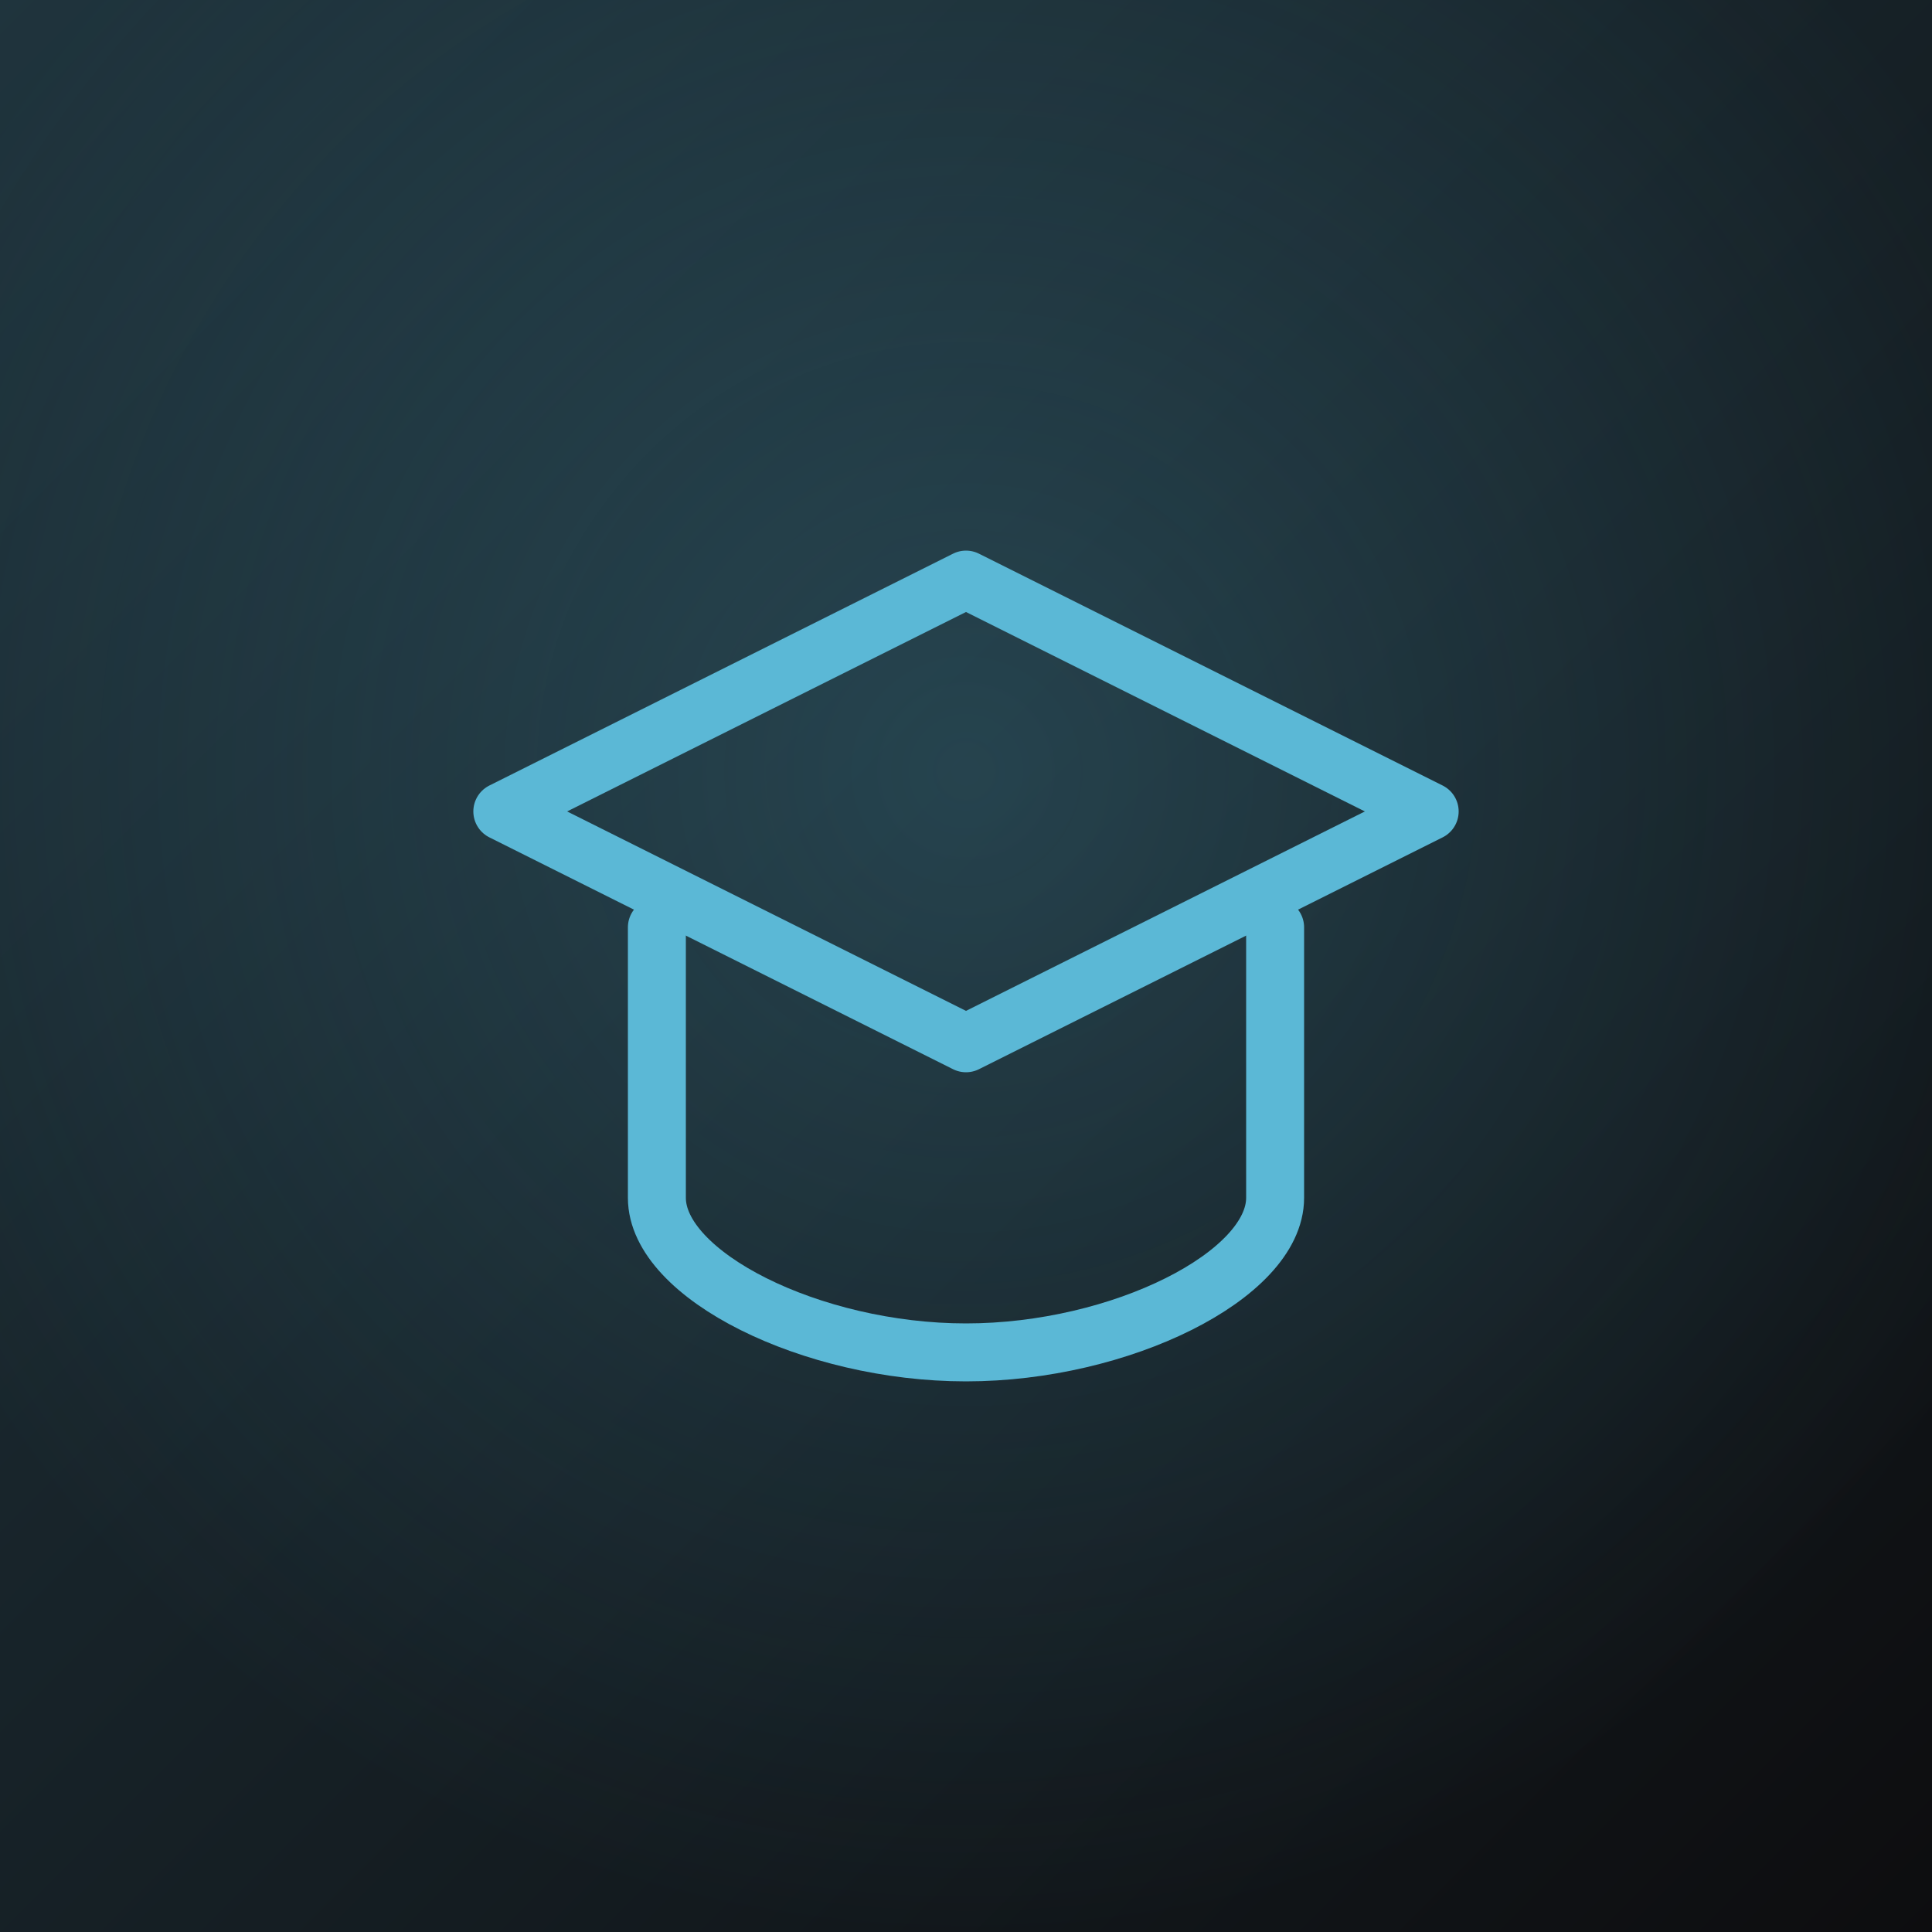
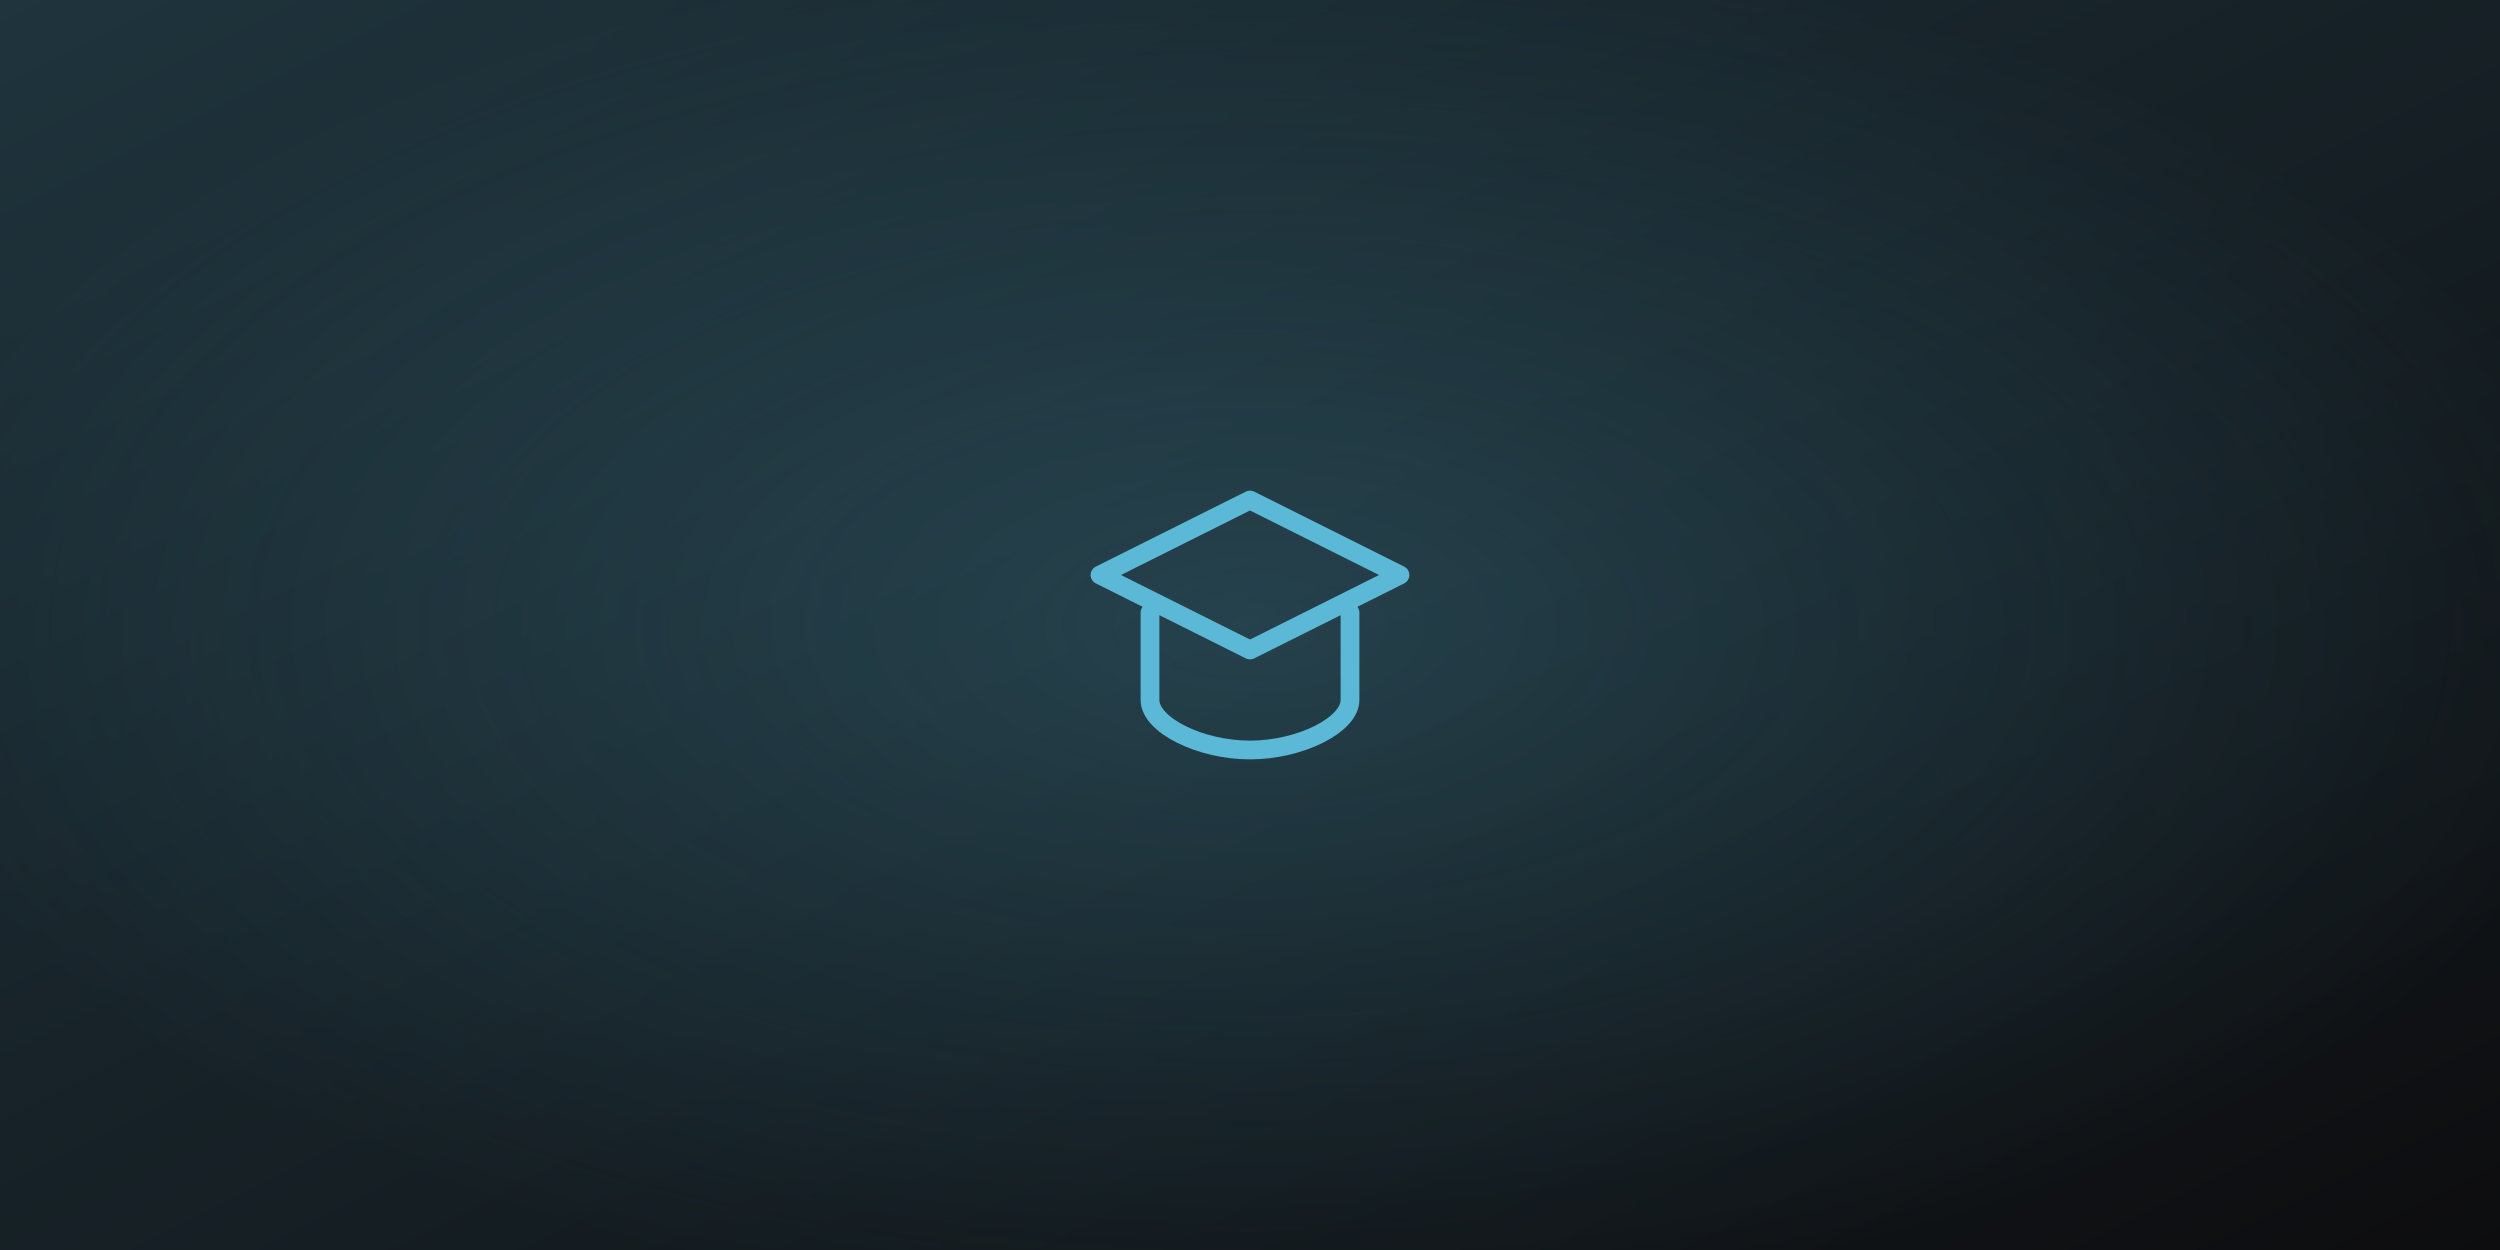
- <svg xmlns="http://www.w3.org/2000/svg" viewBox="0 0 100 100" width="600" height="600" role="img" aria-label="Education event">
+ <svg xmlns="http://www.w3.org/2000/svg" viewBox="0 0 200 100" role="img" aria-label="Education event">
  <defs>
    <linearGradient id="bg" x1="0" y1="0" x2="1" y2="1">
      <stop offset="0%" stop-color="#1f343d" />
      <stop offset="100%" stop-color="#0d0d0f" />
    </linearGradient>
-     <radialGradient id="glow" cx="50%" cy="40%" r="60%">
+     <radialGradient id="glow" cx="50%" cy="50%" r="55%">
      <stop offset="0%" stop-color="#5bb8d6" stop-opacity="0.22" />
      <stop offset="100%" stop-color="#5bb8d6" stop-opacity="0" />
    </radialGradient>
  </defs>
-   <rect width="100" height="100" fill="url(#bg)" />
-   <rect width="100" height="100" fill="url(#glow)" />
-   <path d="M50 30L26 42l24 12 24-12z" fill="none" stroke="#5bb8d6" stroke-width="3" stroke-linejoin="round" />
-   <path d="M34 48v14c0 4 8 8 16 8s16-4 16-8V48" fill="none" stroke="#5bb8d6" stroke-width="3" stroke-linecap="round" />
+   <rect width="200" height="100" fill="url(#bg)" />
+   <rect width="200" height="100" fill="url(#glow)" />
+   <g transform="translate(100 50) scale(0.5) translate(-50 -50)">
+     <path d="M50 30L26 42l24 12 24-12z" fill="none" stroke="#5bb8d6" stroke-width="3" stroke-linejoin="round" />
+     <path d="M34 48v14c0 4 8 8 16 8s16-4 16-8V48" fill="none" stroke="#5bb8d6" stroke-width="3" stroke-linecap="round" />
+   </g>
</svg>
